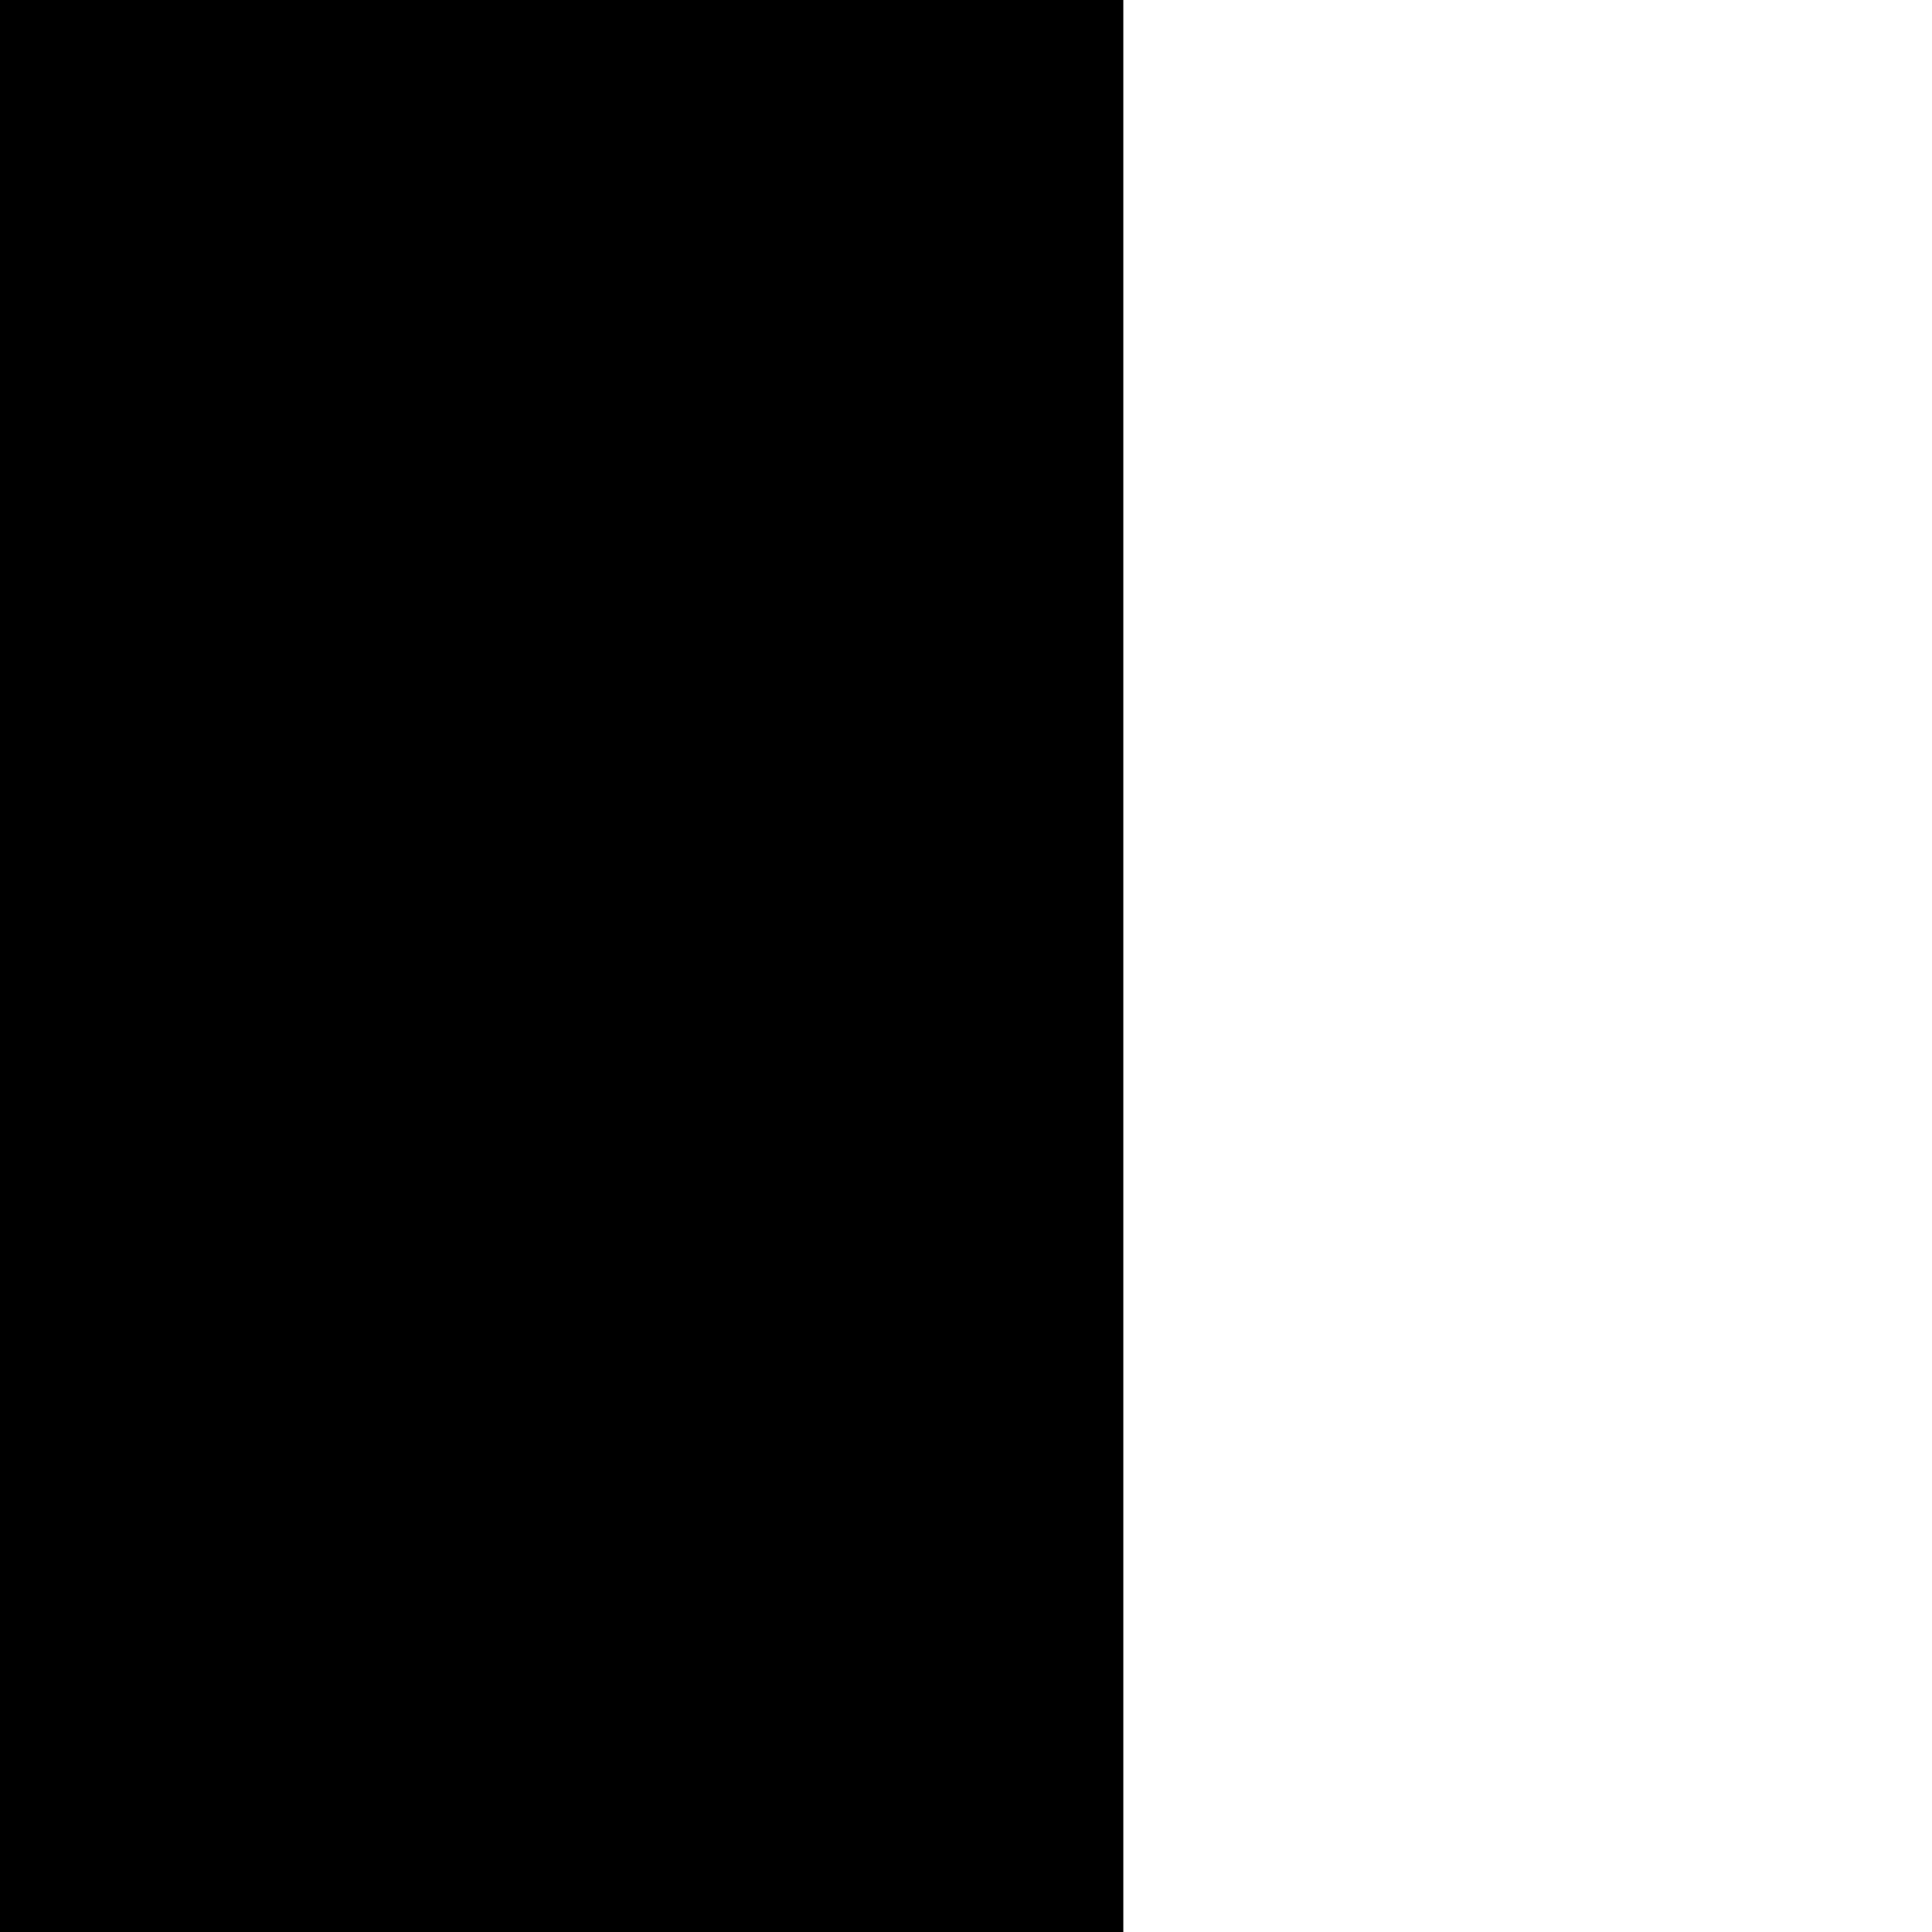
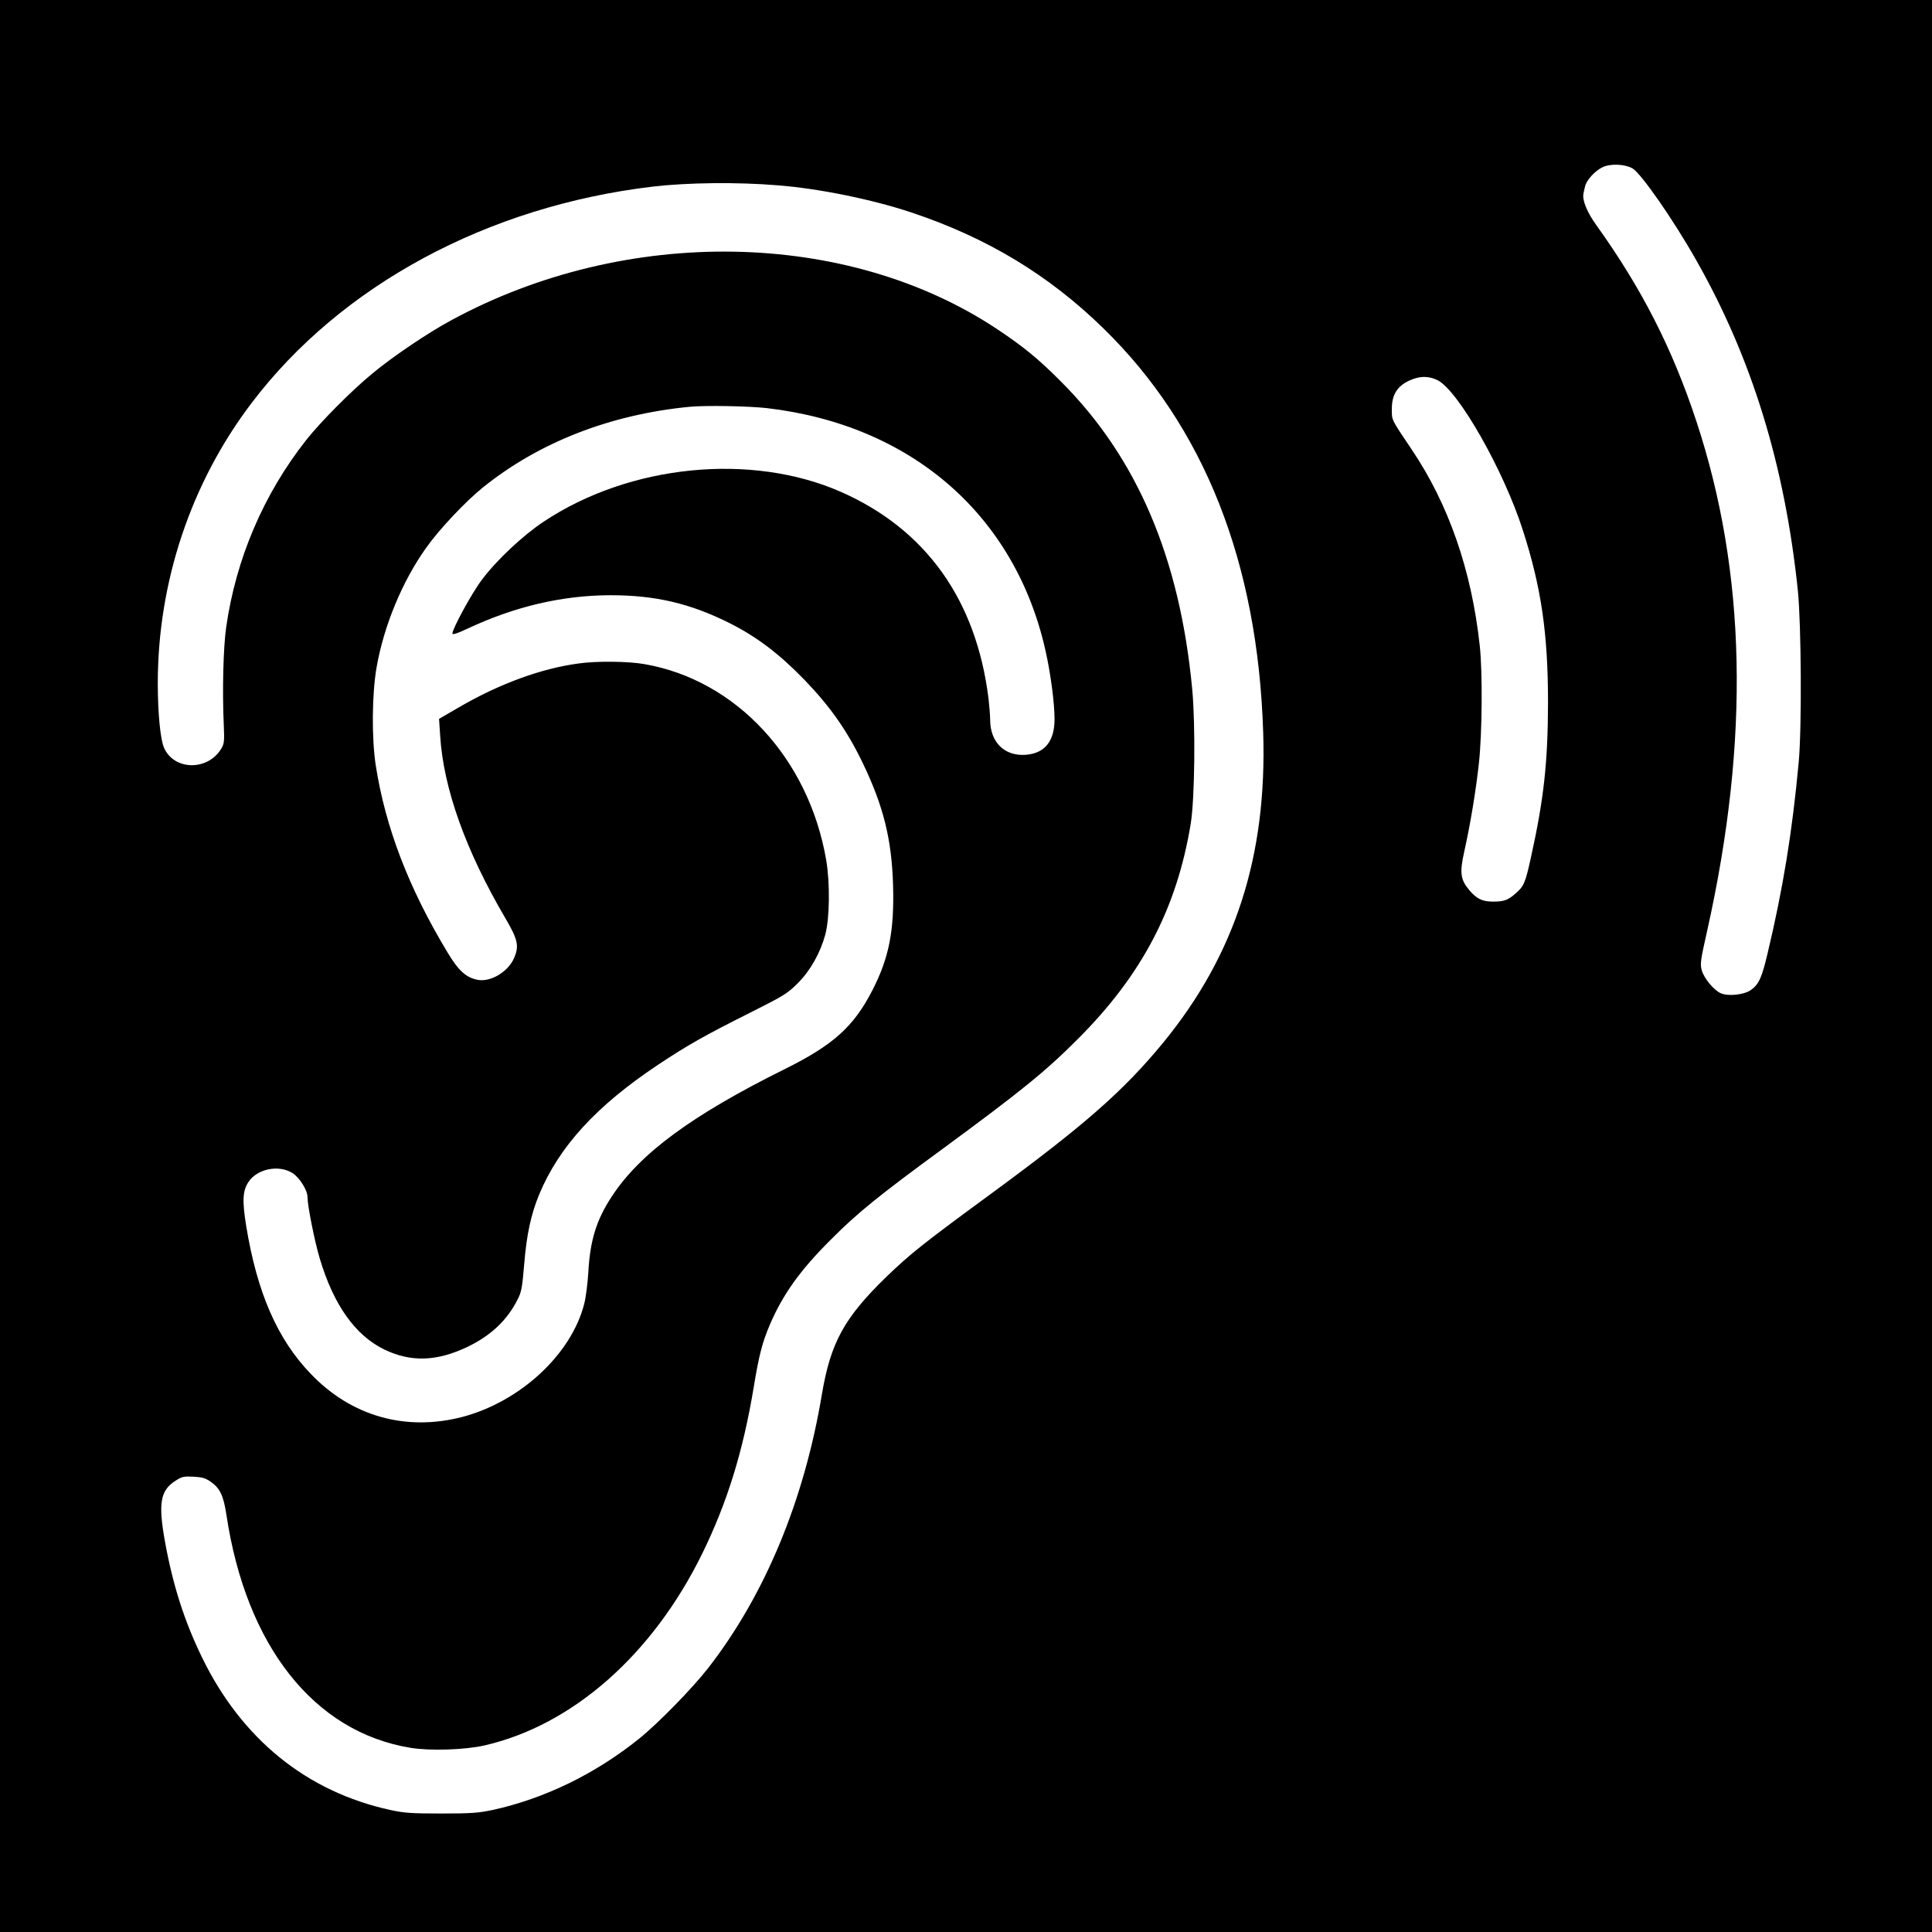
- <svg xmlns="http://www.w3.org/2000/svg" version="1.0" width="700pt" height="700pt" viewBox="0 0 700 700" preserveAspectRatio="xMidYMid meet">
-   <g transform="translate(0,700) scale(0.1,-0.1)" fill="#000000" stroke="none">
-     <path d="M0 3500 l0 -3500 2035 0 2035 0 0 3500 0 3500 -2035 0 -2035 0 0 -3500z" />
+ <svg xmlns="http://www.w3.org/2000/svg" version="1.0" width="1200pt" height="1200pt" viewBox="0 0 1200 1200" preserveAspectRatio="xMidYMid meet">
+   <g transform="translate(0,1200) scale(0.1,-0.1)" fill="#000000" stroke="none">
+     <path d="M0 6000 l0 -6000 6000 0 6000 0 0 6000 0 6000 -6000 0 -6000 0 0 -6000z m10140 4954 c53 -31 255 -321 395 -569 346 -609 551 -1274 632 -2055 21 -209 25 -853 5 -1065 -40 -433 -97 -783 -194 -1190 -35 -148 -54 -190 -104 -225 -43 -29 -138 -39 -184 -20 -44 18 -105 92 -120 143 -11 40 -8 61 34 248 265 1187 243 2223 -68 3164 -149 451 -339 823 -619 1214 -59 81 -90 157 -82 198 2 10 6 30 10 45 8 38 62 98 110 120 49 23 138 19 185 -8z m-5310 -105 c257 -20 585 -87 832 -169 469 -157 851 -387 1192 -720 626 -611 959 -1454 992 -2512 24 -766 -174 -1378 -621 -1924 -247 -300 -488 -512 -1070 -939 -424 -311 -499 -371 -648 -514 -263 -255 -348 -410 -402 -731 -110 -660 -354 -1247 -706 -1700 -97 -125 -310 -343 -429 -439 -272 -219 -589 -373 -910 -443 -91 -19 -134 -22 -320 -22 -185 0 -229 3 -316 22 -519 113 -923 441 -1169 947 -110 227 -180 444 -230 718 -43 238 -30 319 64 379 41 27 53 29 113 26 55 -3 75 -9 109 -33 56 -40 77 -85 95 -202 122 -816 544 -1351 1144 -1449 121 -20 338 -13 460 15 548 126 1045 565 1353 1194 153 313 251 628 317 1022 34 208 55 289 103 400 80 186 187 336 377 525 165 166 296 272 696 565 487 358 640 482 838 681 399 398 616 813 702 1339 25 156 30 613 9 835 -77 816 -343 1438 -815 1910 -138 139 -233 217 -394 324 -933 622 -2306 646 -3391 58 -142 -76 -365 -226 -491 -331 -126 -103 -324 -302 -412 -414 -264 -335 -436 -736 -497 -1162 -18 -124 -25 -395 -15 -610 4 -97 3 -114 -15 -144 -83 -140 -293 -138 -356 4 -23 51 -39 218 -39 400 0 629 205 1244 582 1741 555 732 1465 1223 2493 1345 213 25 525 29 775 8z m4100 -1211 c129 -66 410 -560 529 -932 115 -357 156 -644 156 -1071 -1 -372 -26 -599 -106 -960 -35 -160 -44 -180 -95 -224 -47 -42 -73 -51 -140 -51 -66 0 -101 16 -147 70 -56 66 -62 109 -32 242 37 165 72 375 91 550 20 185 23 563 5 728 -51 468 -193 878 -424 1220 -129 192 -122 178 -122 251 0 87 33 140 108 175 65 30 120 30 177 2z m-4166 -173 c899 -105 1542 -666 1730 -1507 32 -142 56 -326 56 -425 0 -136 -60 -211 -176 -221 -134 -11 -224 77 -224 218 0 25 -5 84 -10 130 -76 614 -389 1052 -917 1285 -558 245 -1312 170 -1846 -185 -128 -85 -292 -238 -383 -360 -61 -79 -184 -305 -184 -335 0 -9 29 0 93 30 294 138 588 207 887 208 279 0 496 -50 743 -174 167 -84 307 -190 463 -351 161 -167 266 -316 364 -520 128 -267 179 -473 187 -758 8 -281 -25 -449 -128 -650 -116 -226 -242 -340 -544 -490 -575 -285 -900 -524 -1074 -790 -97 -147 -136 -274 -147 -475 -4 -66 -15 -153 -25 -192 -79 -314 -397 -609 -758 -704 -351 -91 -689 4 -941 268 -207 215 -333 503 -401 919 -25 156 -22 218 14 272 54 83 190 110 275 55 44 -29 92 -106 92 -149 0 -53 45 -279 77 -384 86 -286 219 -473 398 -561 166 -81 328 -76 520 16 145 70 246 166 310 294 24 46 29 75 41 221 15 183 43 311 93 431 124 298 355 550 736 804 183 122 291 183 570 323 215 108 235 120 301 186 77 77 139 187 170 301 27 101 30 318 6 461 -108 633 -559 1120 -1129 1219 -100 18 -298 20 -410 4 -232 -31 -493 -127 -742 -272 l-124 -72 7 -105 c20 -325 158 -713 406 -1135 78 -133 86 -173 51 -250 -38 -83 -145 -146 -224 -131 -72 14 -119 56 -189 173 -241 400 -384 775 -444 1158 -26 168 -24 444 5 610 45 258 160 536 309 744 79 112 244 287 351 373 347 280 790 453 1281 501 99 10 370 5 484 -8z" />
  </g>
</svg>
